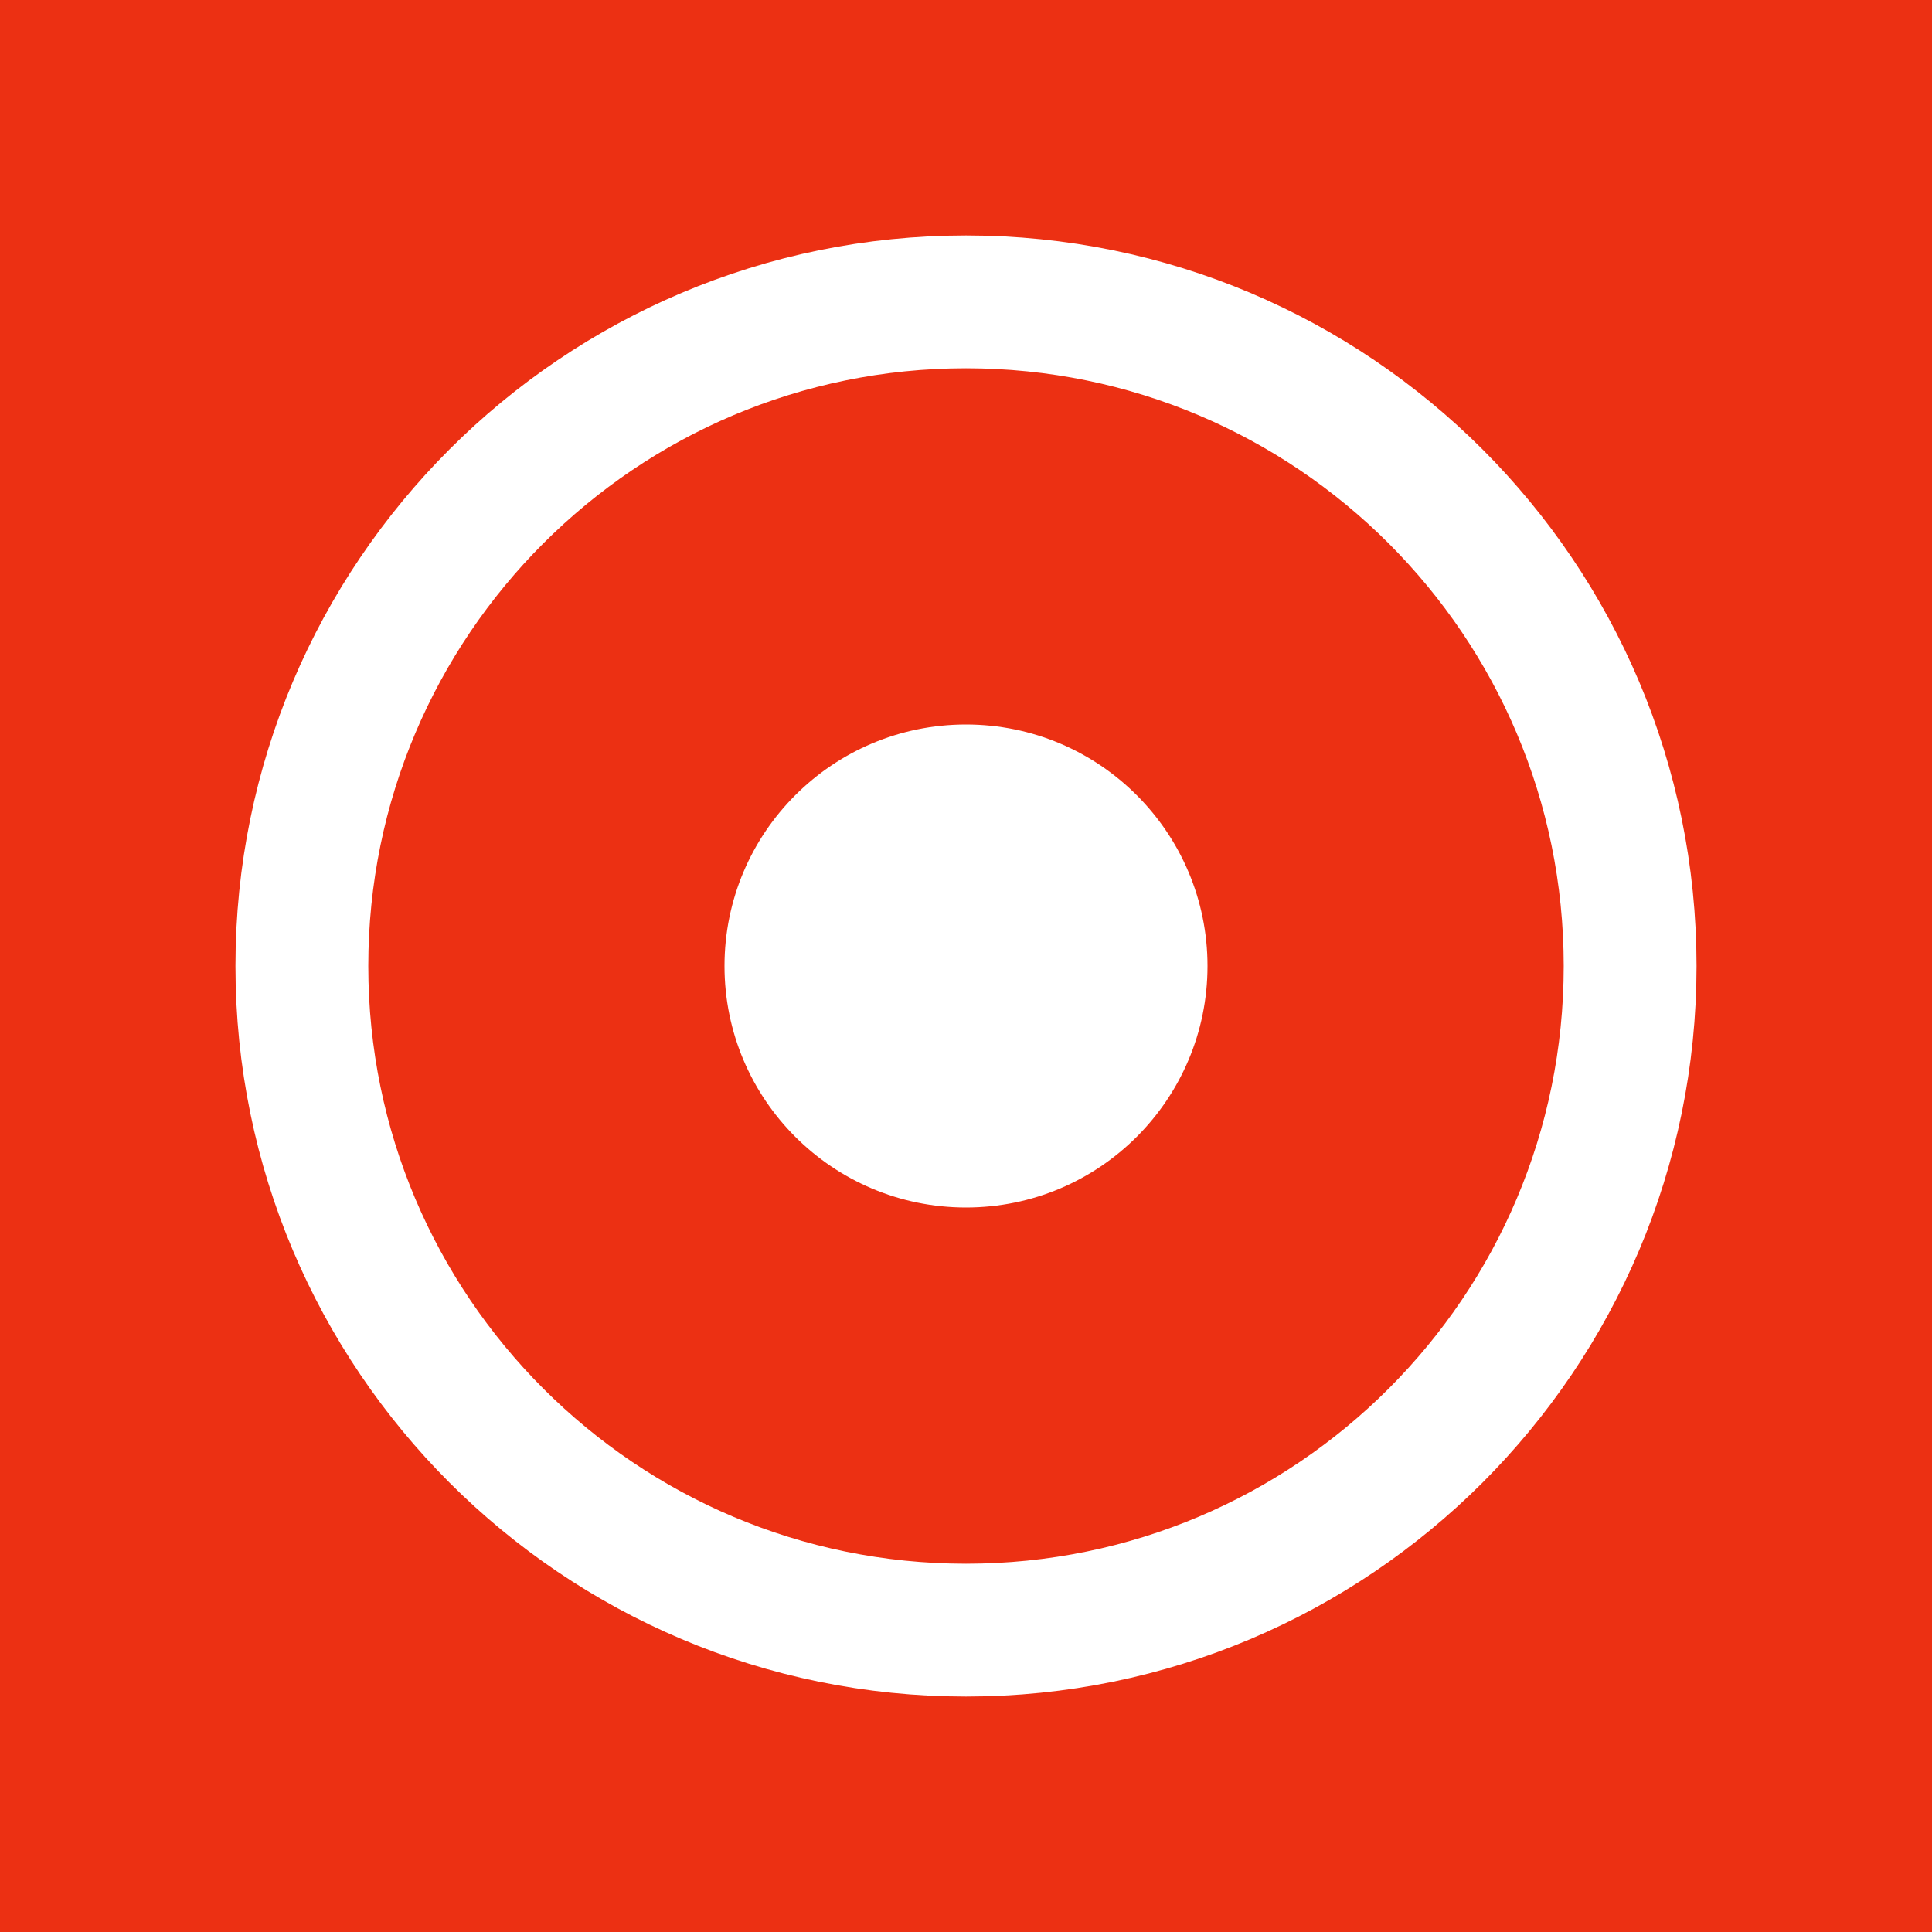
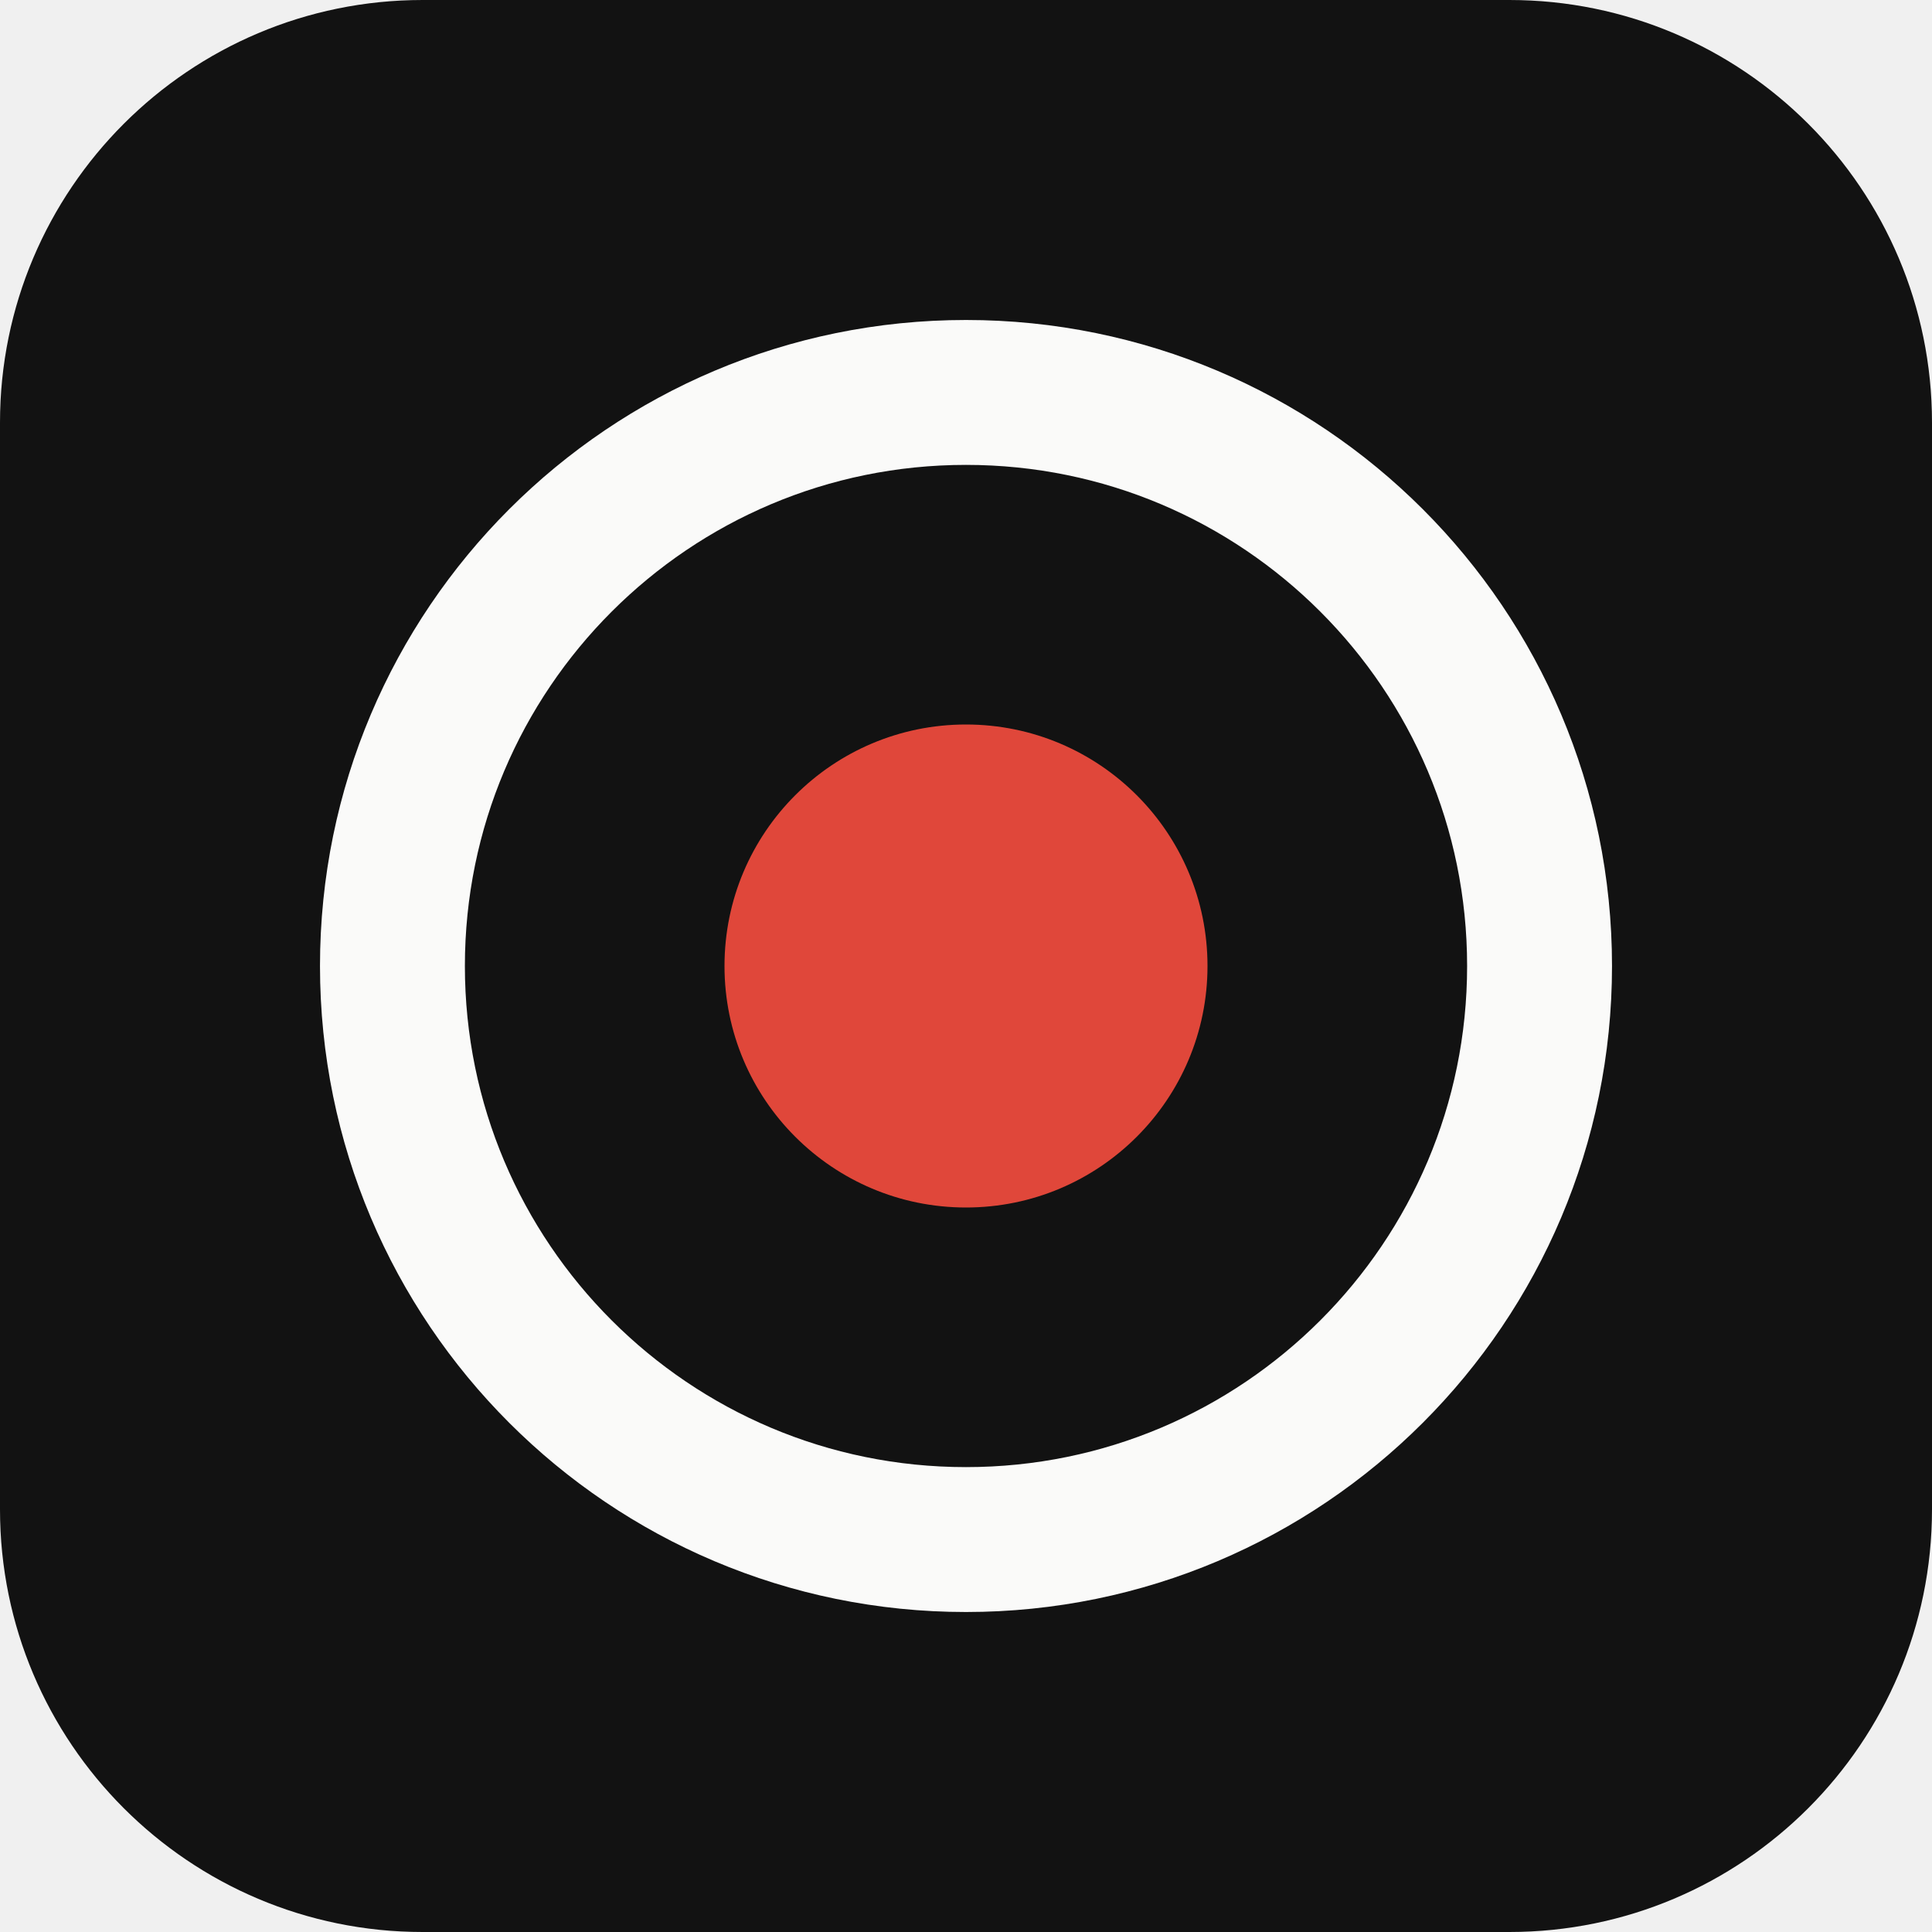
<svg xmlns="http://www.w3.org/2000/svg" viewBox="0 0 32 32">
-   <rect width="32" height="32" fill="#ec3013" />
-   <circle cx="16" cy="16" r="11" fill="none" stroke="#ffffff" stroke-width="2.2" />
-   <circle cx="16" cy="16" r="4" fill="#ffffff" />
+   <rect width="32" height="32" rx="7" fill="#121212" />
+   <circle cx="16" cy="16" r="9.5" fill="none" stroke="#FAFAF9" stroke-width="2.4" />
+   <circle cx="16" cy="16" r="4" fill="#E0473A" />
</svg>
